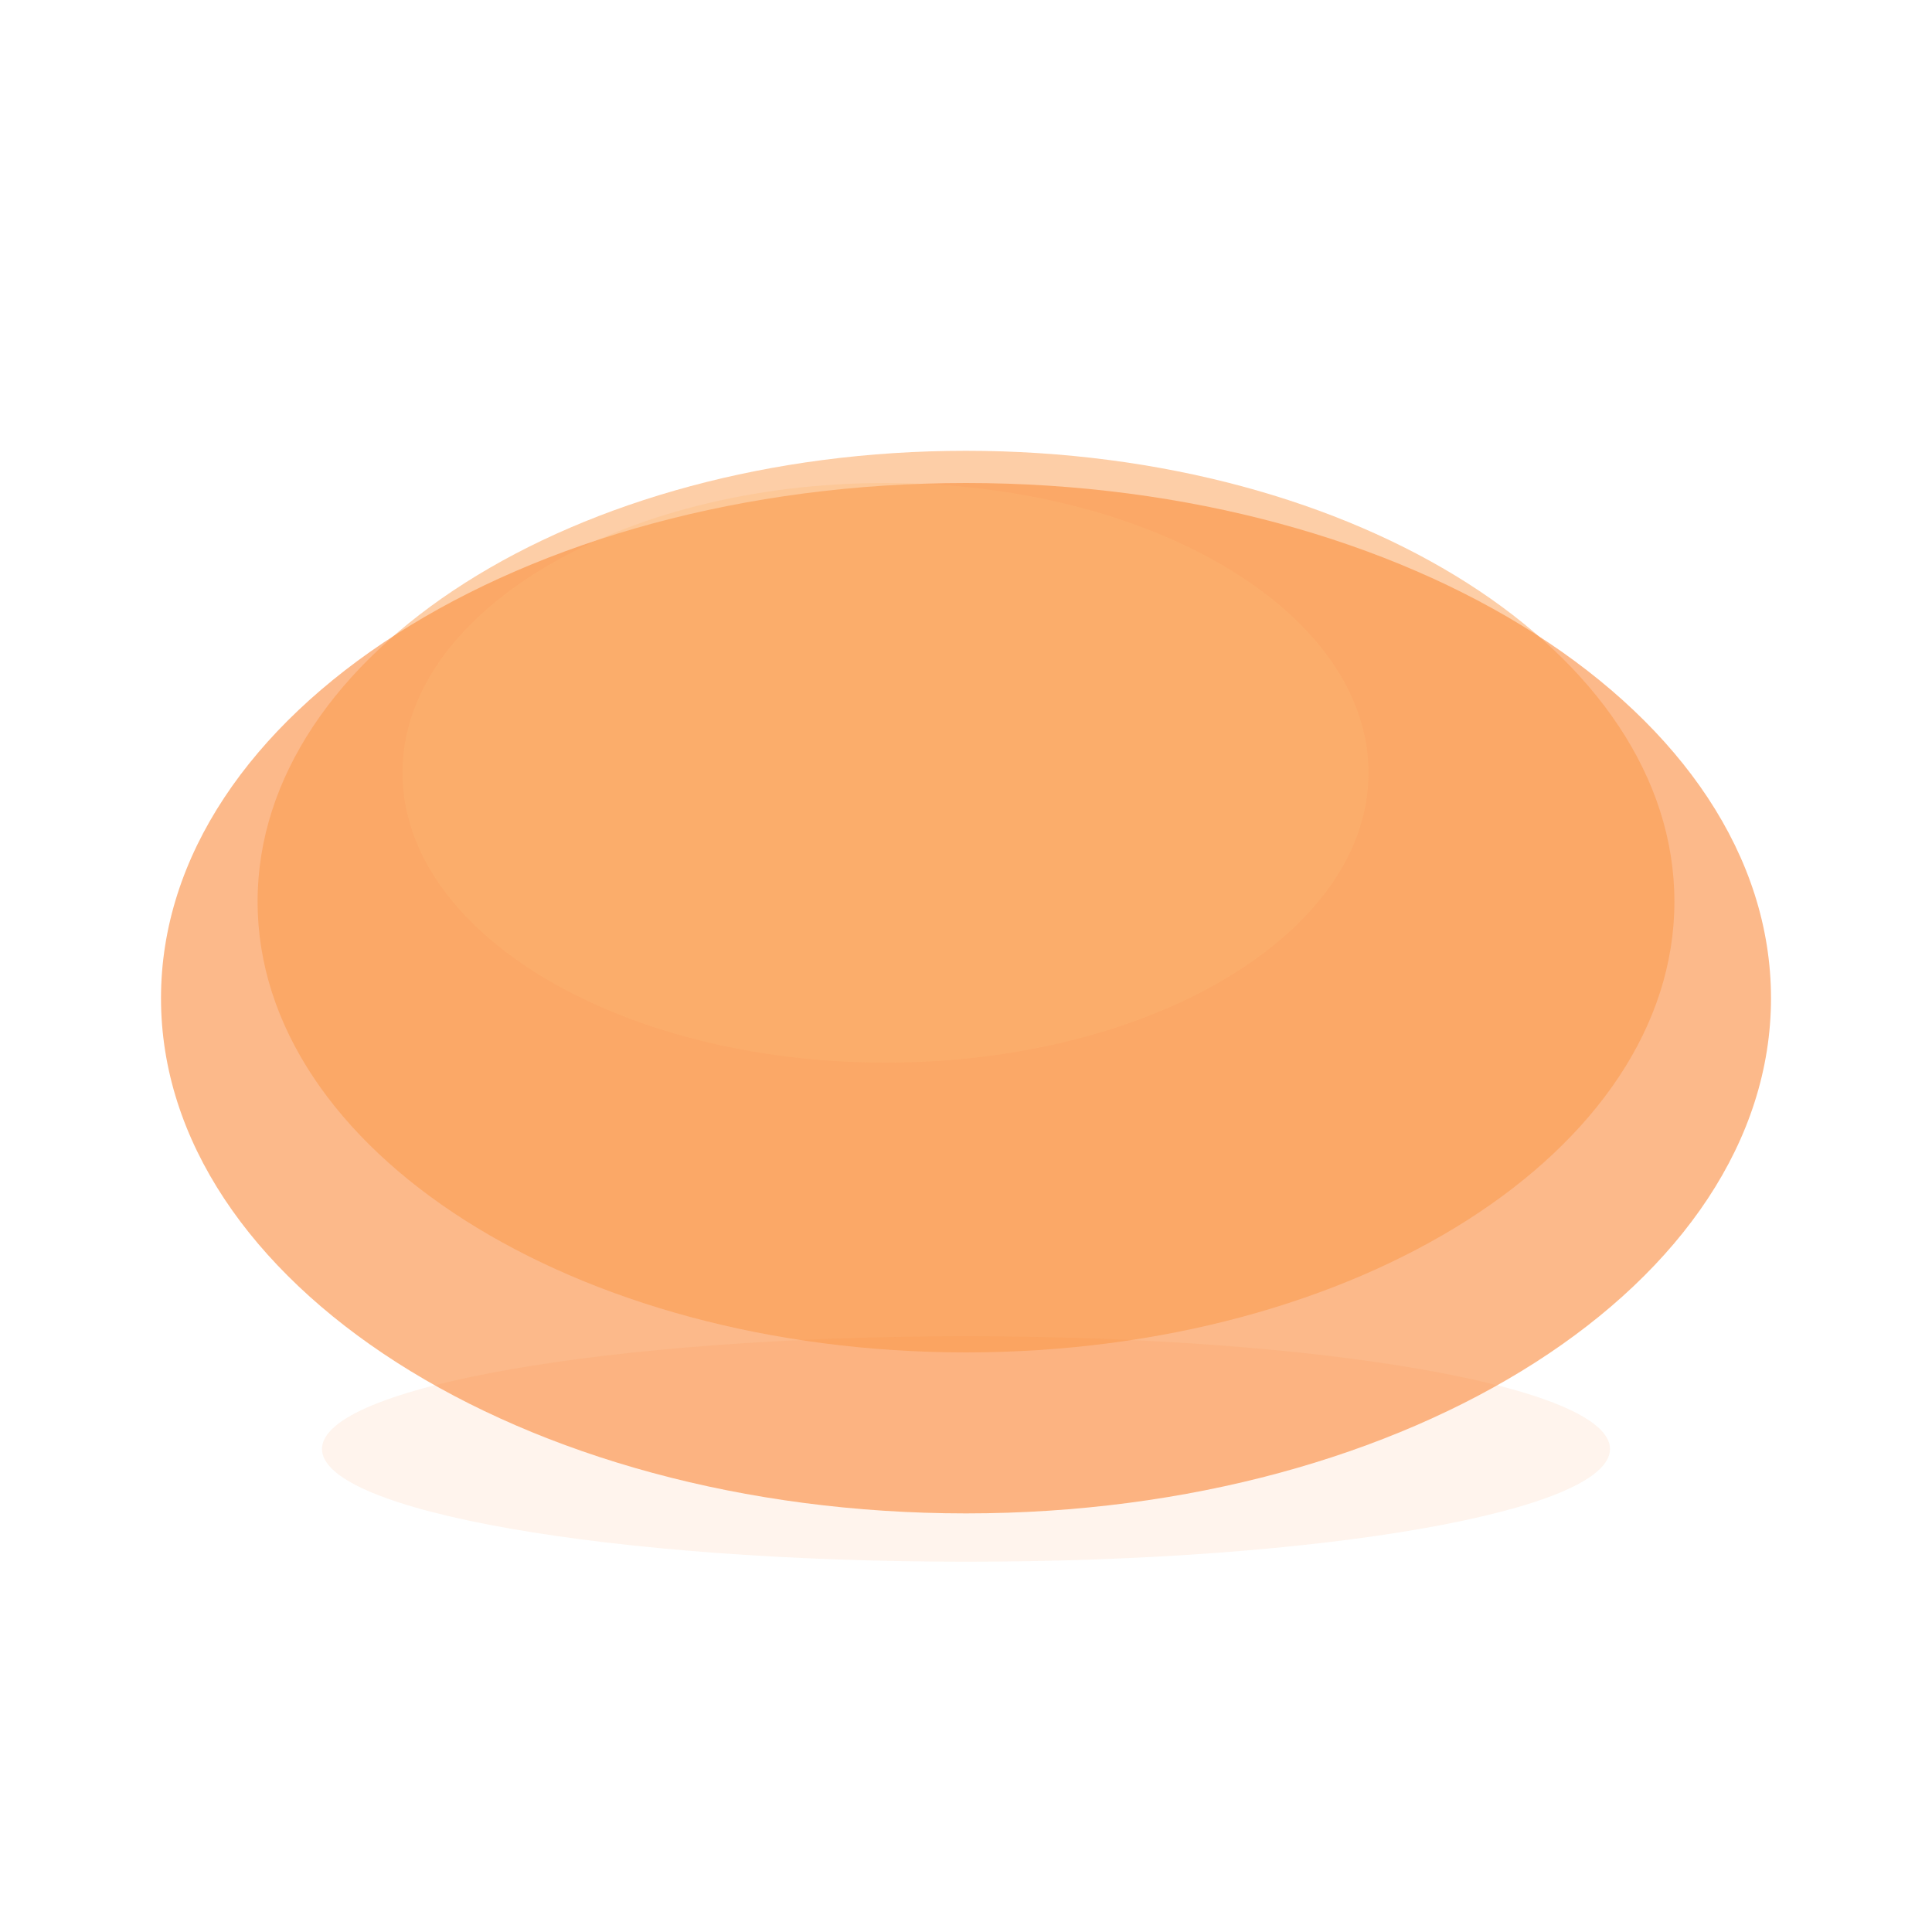
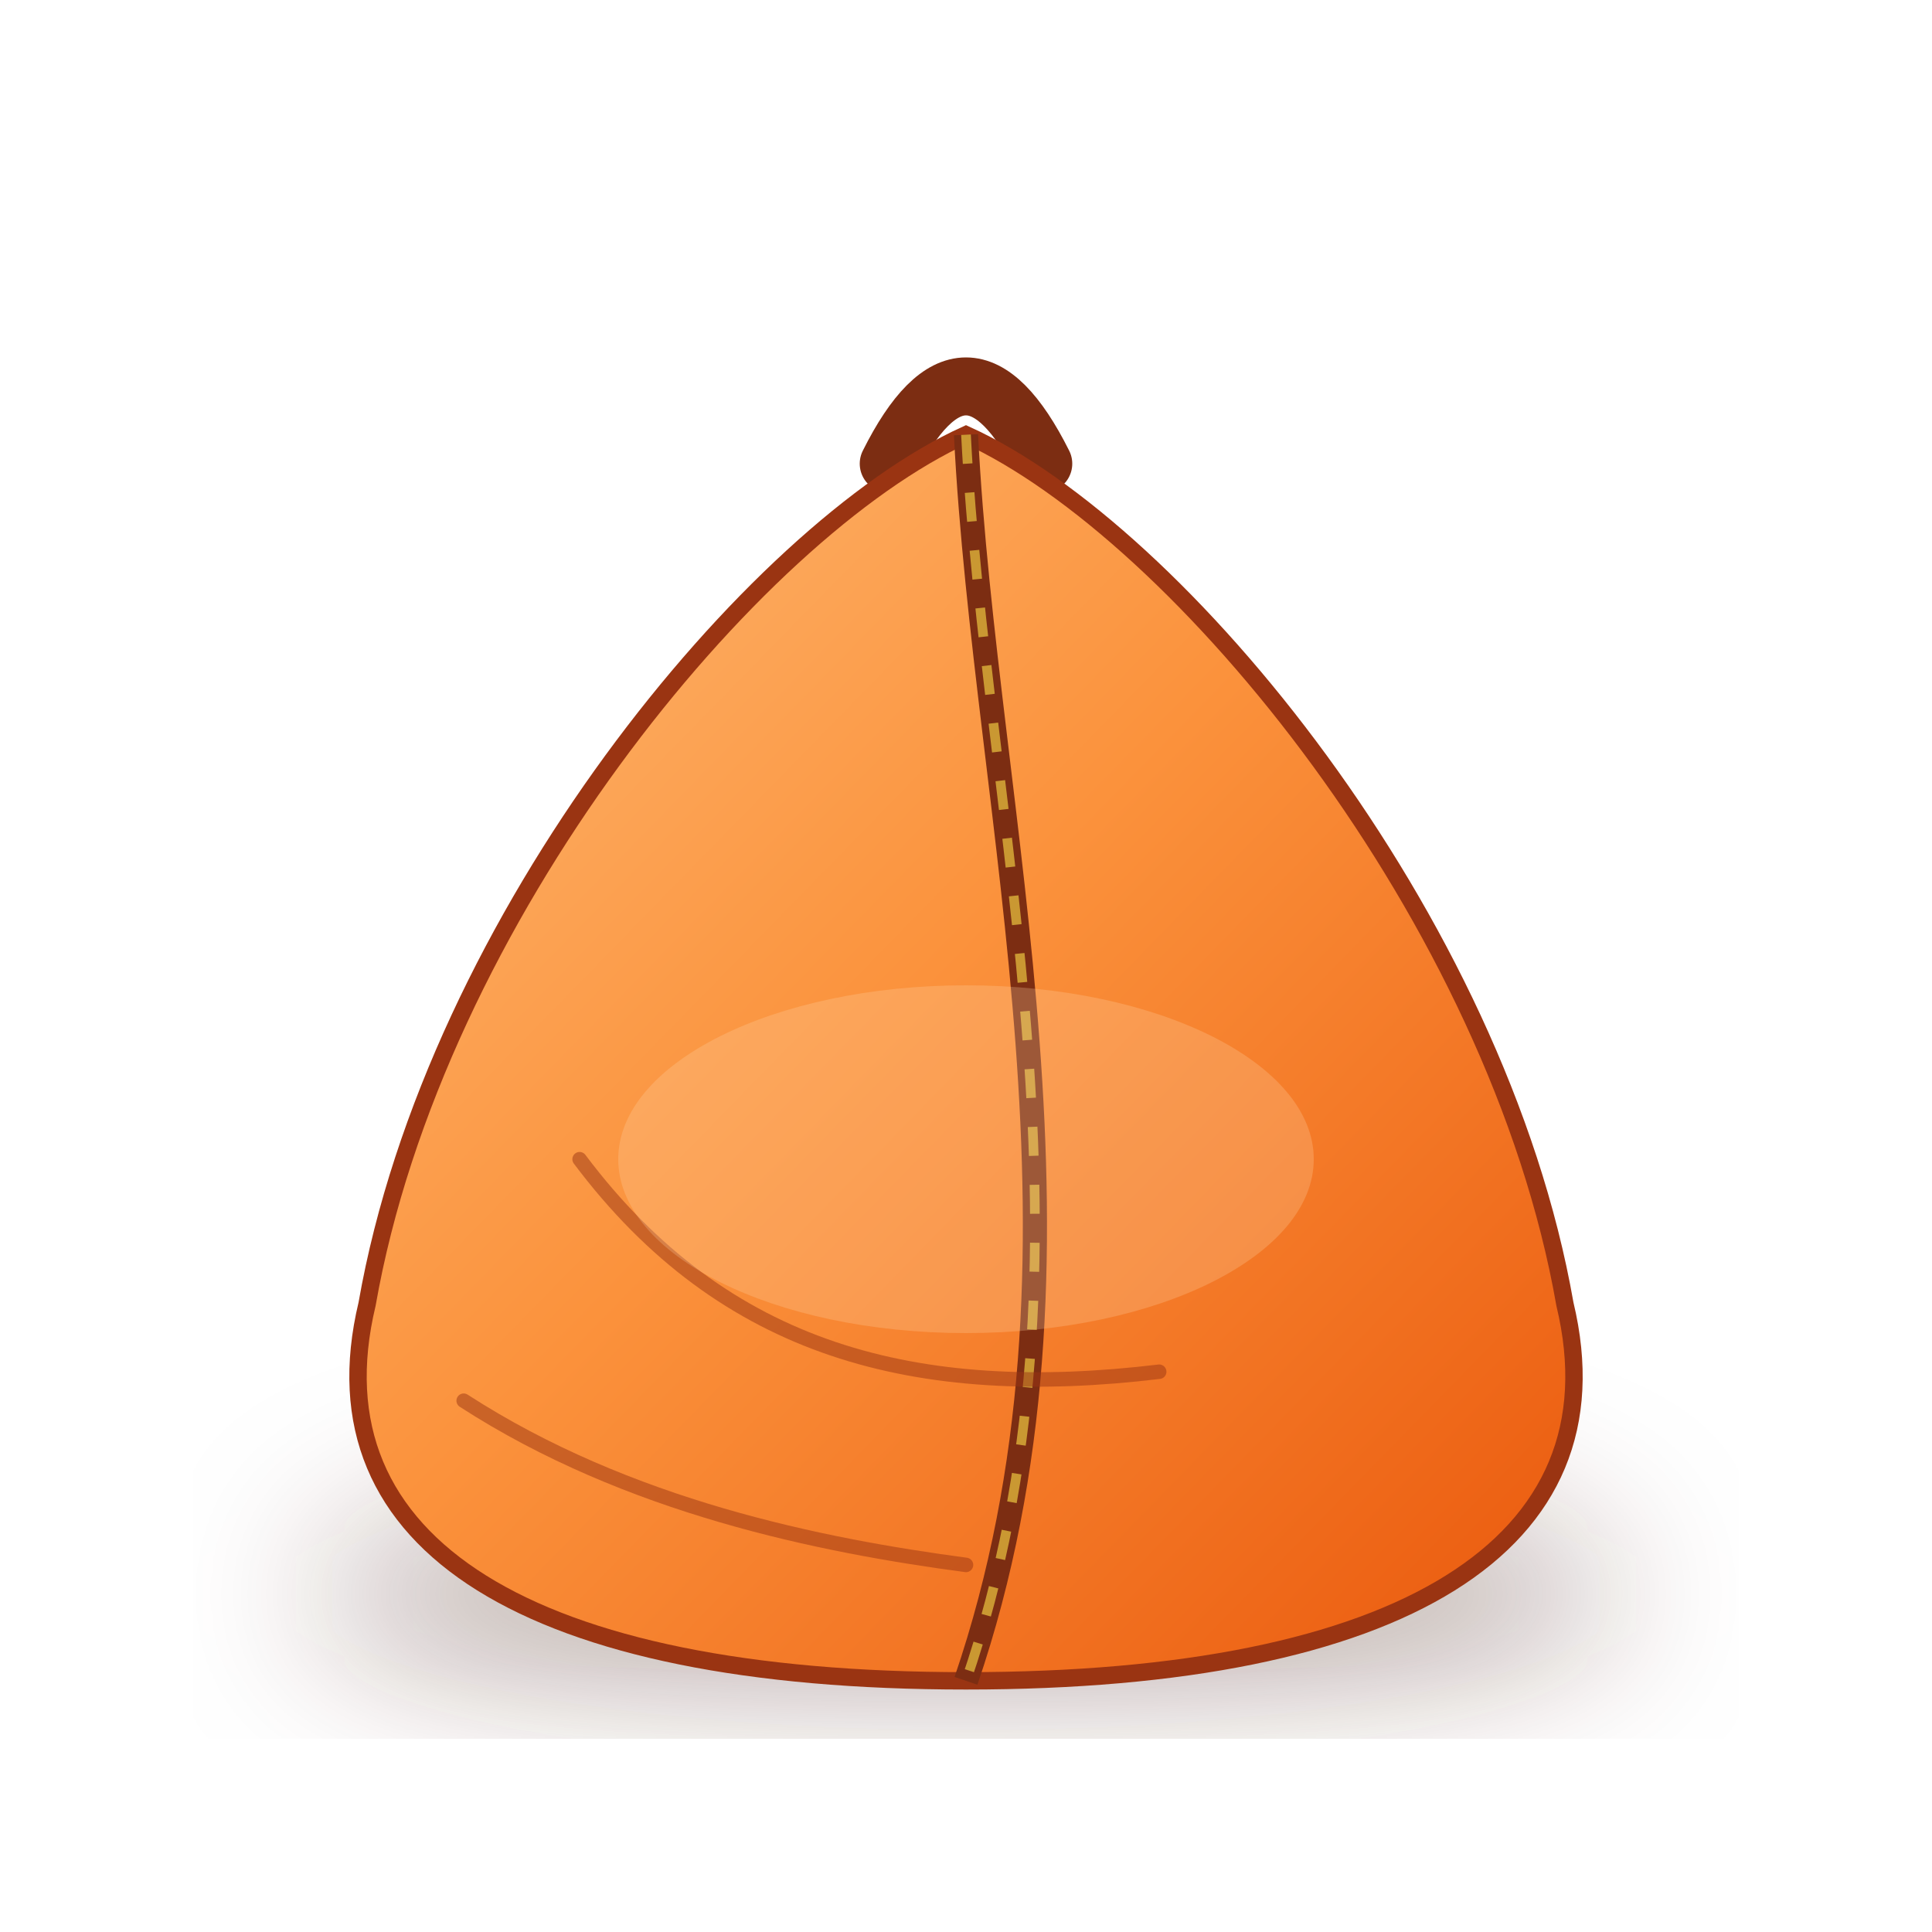
- <svg xmlns="http://www.w3.org/2000/svg" width="120" height="120" viewBox="0 0 120 120">
-   <ellipse cx="60" cy="62" rx="50" ry="32" fill="#f97316" opacity="0.5" />
-   <ellipse cx="60" cy="56" rx="44" ry="28" fill="#fb923c" opacity="0.45" />
-   <ellipse cx="55" cy="48" rx="30" ry="18" fill="#fdba74" opacity="0.3" />
-   <ellipse cx="60" cy="90" rx="40" ry="7" fill="#f97316" opacity="0.08" />
+ <svg xmlns="http://www.w3.org/2000/svg" width="200" height="200" viewBox="0 0 200 200" fill="none">
+   <defs>
+     <linearGradient id="bb-linen" x1="0" y1="0" x2="1" y2="1">
+       <stop offset="0%" stop-color="#fdba74" />
+       <stop offset="45%" stop-color="#fb923c" />
+       <stop offset="100%" stop-color="#ea580c" />
+     </linearGradient>
+     <filter id="bb-shadow" x="20" y="140" width="160" height="40" filterUnits="userSpaceOnUse">
+       <feGaussianBlur stdDeviation="8" result="blur" />
+     </filter>
+   </defs>
+   <ellipse cx="100" cy="165" rx="68" ry="14" fill="#431407" opacity="0.3" filter="url(#bb-shadow)" />
+   <path d="M92 48 Q100 32 108 48" stroke="#7c2d12" stroke-width="6" stroke-linecap="round" fill="none" />
+   <path d="M100 45 C122 55, 155 95, 162 135 C168 160, 145 174, 100 174 C55 174, 32 160, 38 135 C45 95, 78 55, 100 45 Z" fill="url(#bb-linen)" stroke="#9a3412" stroke-width="1.8" />
+   <path d="M100 45 C102 85, 115 130, 100 174" stroke="#7c2d12" stroke-width="2.5" fill="none" />
+   <path d="M100 45 C102 85, 115 130, 100 174" stroke="#fde047" stroke-width="1" stroke-dasharray="3,3" fill="none" opacity="0.6" />
+   <path d="M60 120 C75 140, 95 145, 120 142" stroke="#9a3412" stroke-width="1.5" stroke-linecap="round" fill="none" opacity="0.5" />
+   <path d="M48 145 C65 156, 85 160, 100 162" stroke="#9a3412" stroke-width="1.5" stroke-linecap="round" fill="none" opacity="0.5" />
+   <ellipse cx="100" cy="120" rx="36" ry="18" fill="#fed7aa" opacity="0.25" />
</svg>
